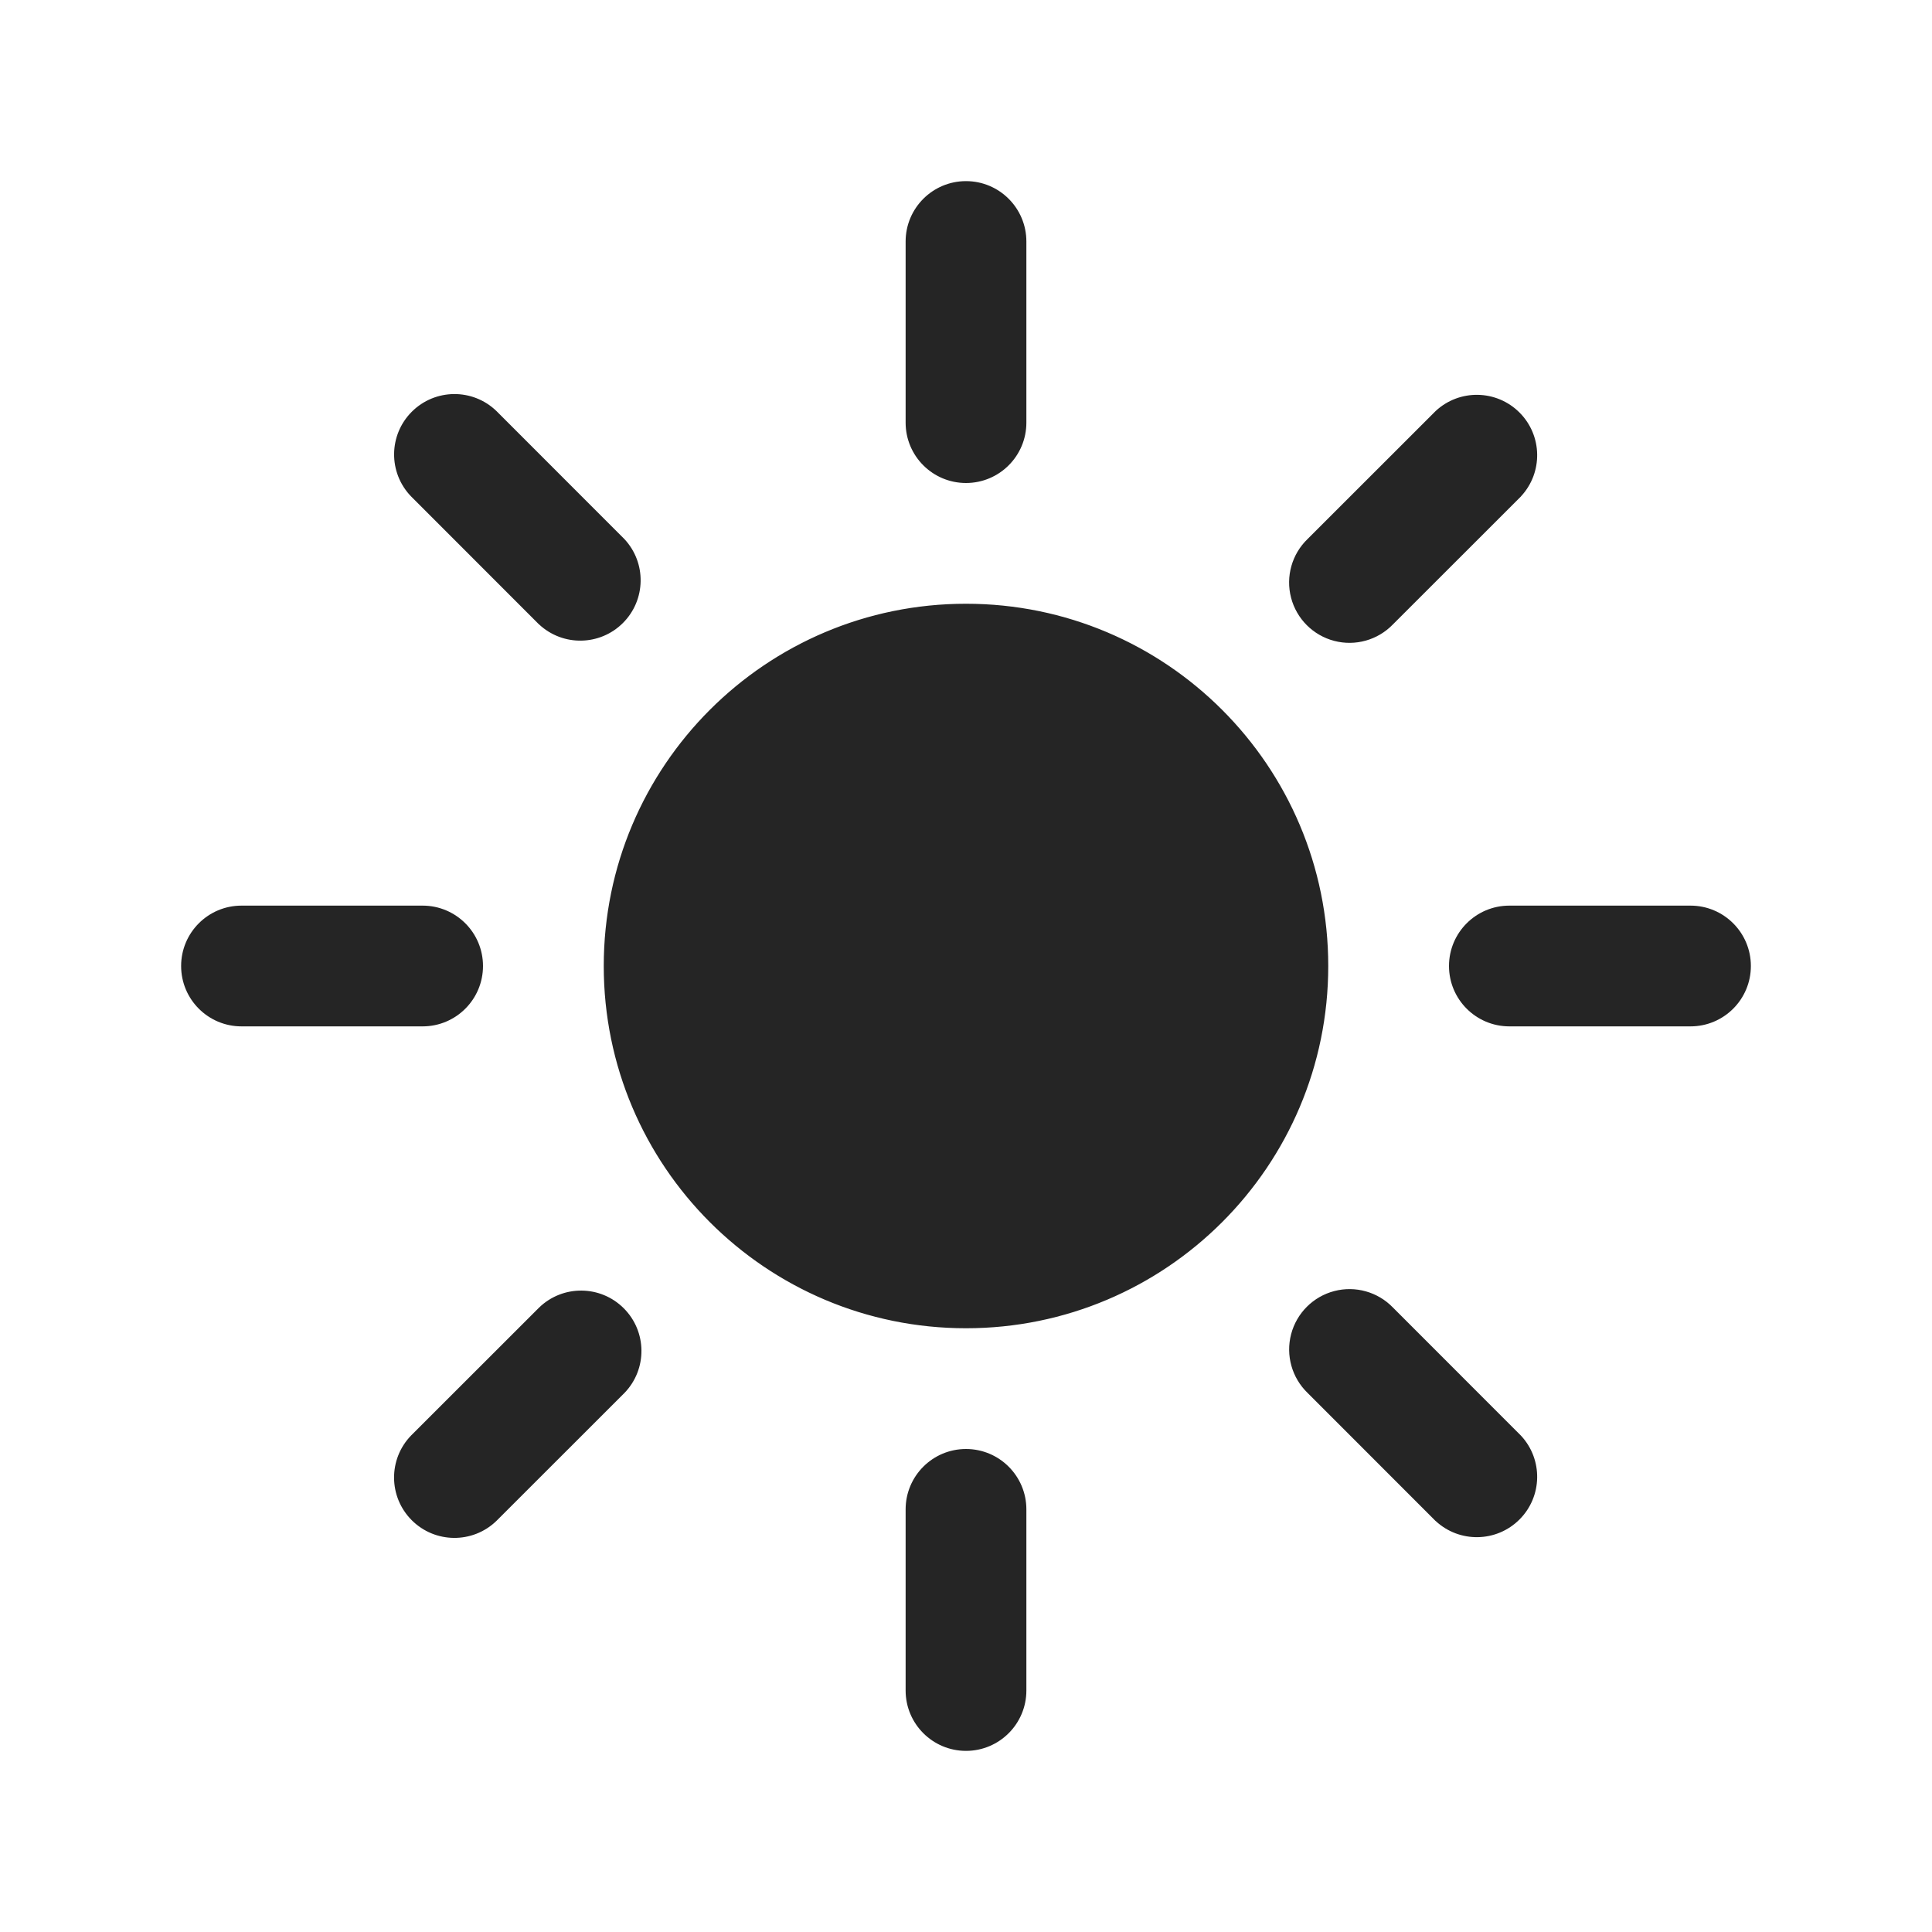
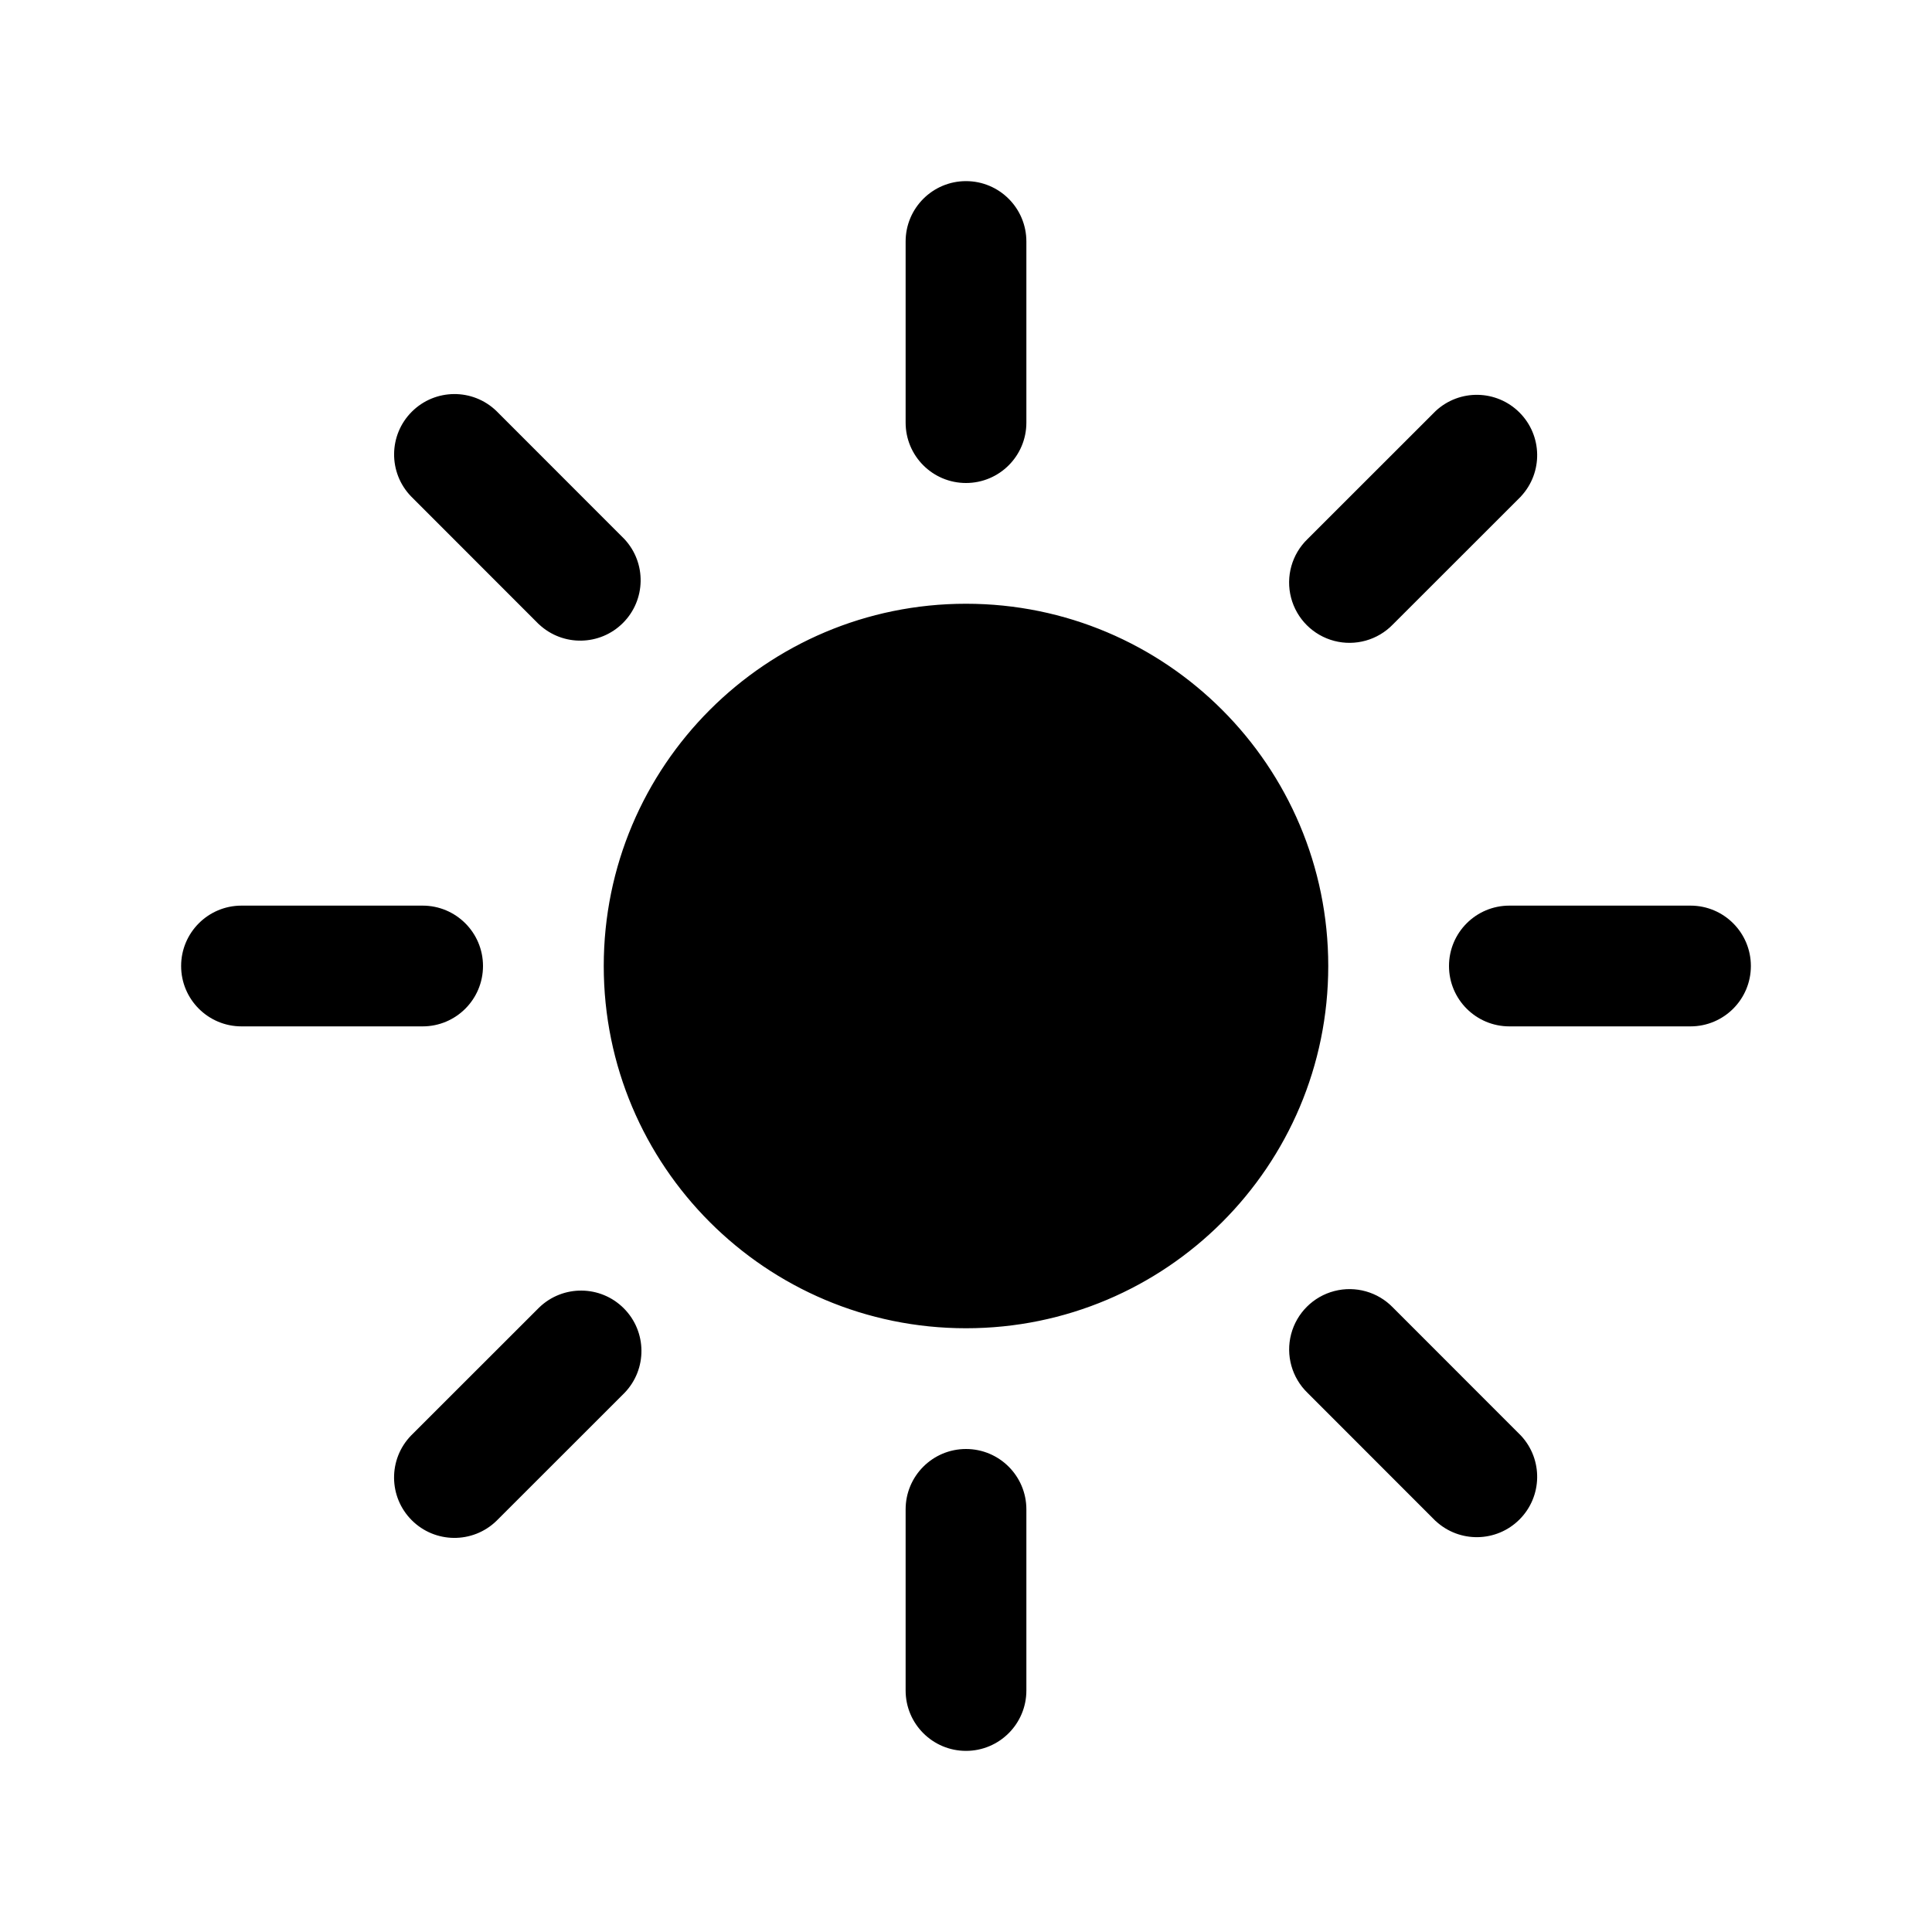
- <svg xmlns="http://www.w3.org/2000/svg" viewBox="0 0 24 24" fill="#252525" class="size-6">
+ <svg xmlns="http://www.w3.org/2000/svg" viewBox="0 0 24 24" fill="currentColor" class="size-6">
  <path d="M12 2.25a.75.75 0 0 1 .75.75v2.25a.75.75 0 0 1-1.5 0V3a.75.75 0 0 1 .75-.75ZM7.5 12a4.5 4.5 0 1 1 9 0 4.5 4.5 0 0 1-9 0ZM18.894 6.166a.75.75 0 0 0-1.06-1.06l-1.591 1.59a.75.75 0 1 0 1.06 1.061l1.591-1.59ZM21.75 12a.75.75 0 0 1-.75.75h-2.25a.75.75 0 0 1 0-1.5H21a.75.75 0 0 1 .75.75ZM17.834 18.894a.75.75 0 0 0 1.06-1.06l-1.59-1.591a.75.75 0 1 0-1.061 1.06l1.59 1.591ZM12 18a.75.75 0 0 1 .75.75V21a.75.75 0 0 1-1.5 0v-2.25A.75.75 0 0 1 12 18ZM7.758 17.303a.75.75 0 0 0-1.061-1.06l-1.591 1.59a.75.75 0 0 0 1.06 1.061l1.591-1.59ZM6 12a.75.75 0 0 1-.75.75H3a.75.75 0 0 1 0-1.5h2.25A.75.75 0 0 1 6 12ZM6.697 7.757a.75.75 0 0 0 1.06-1.06l-1.59-1.591a.75.75 0 0 0-1.061 1.06l1.59 1.591Z" />
</svg>
